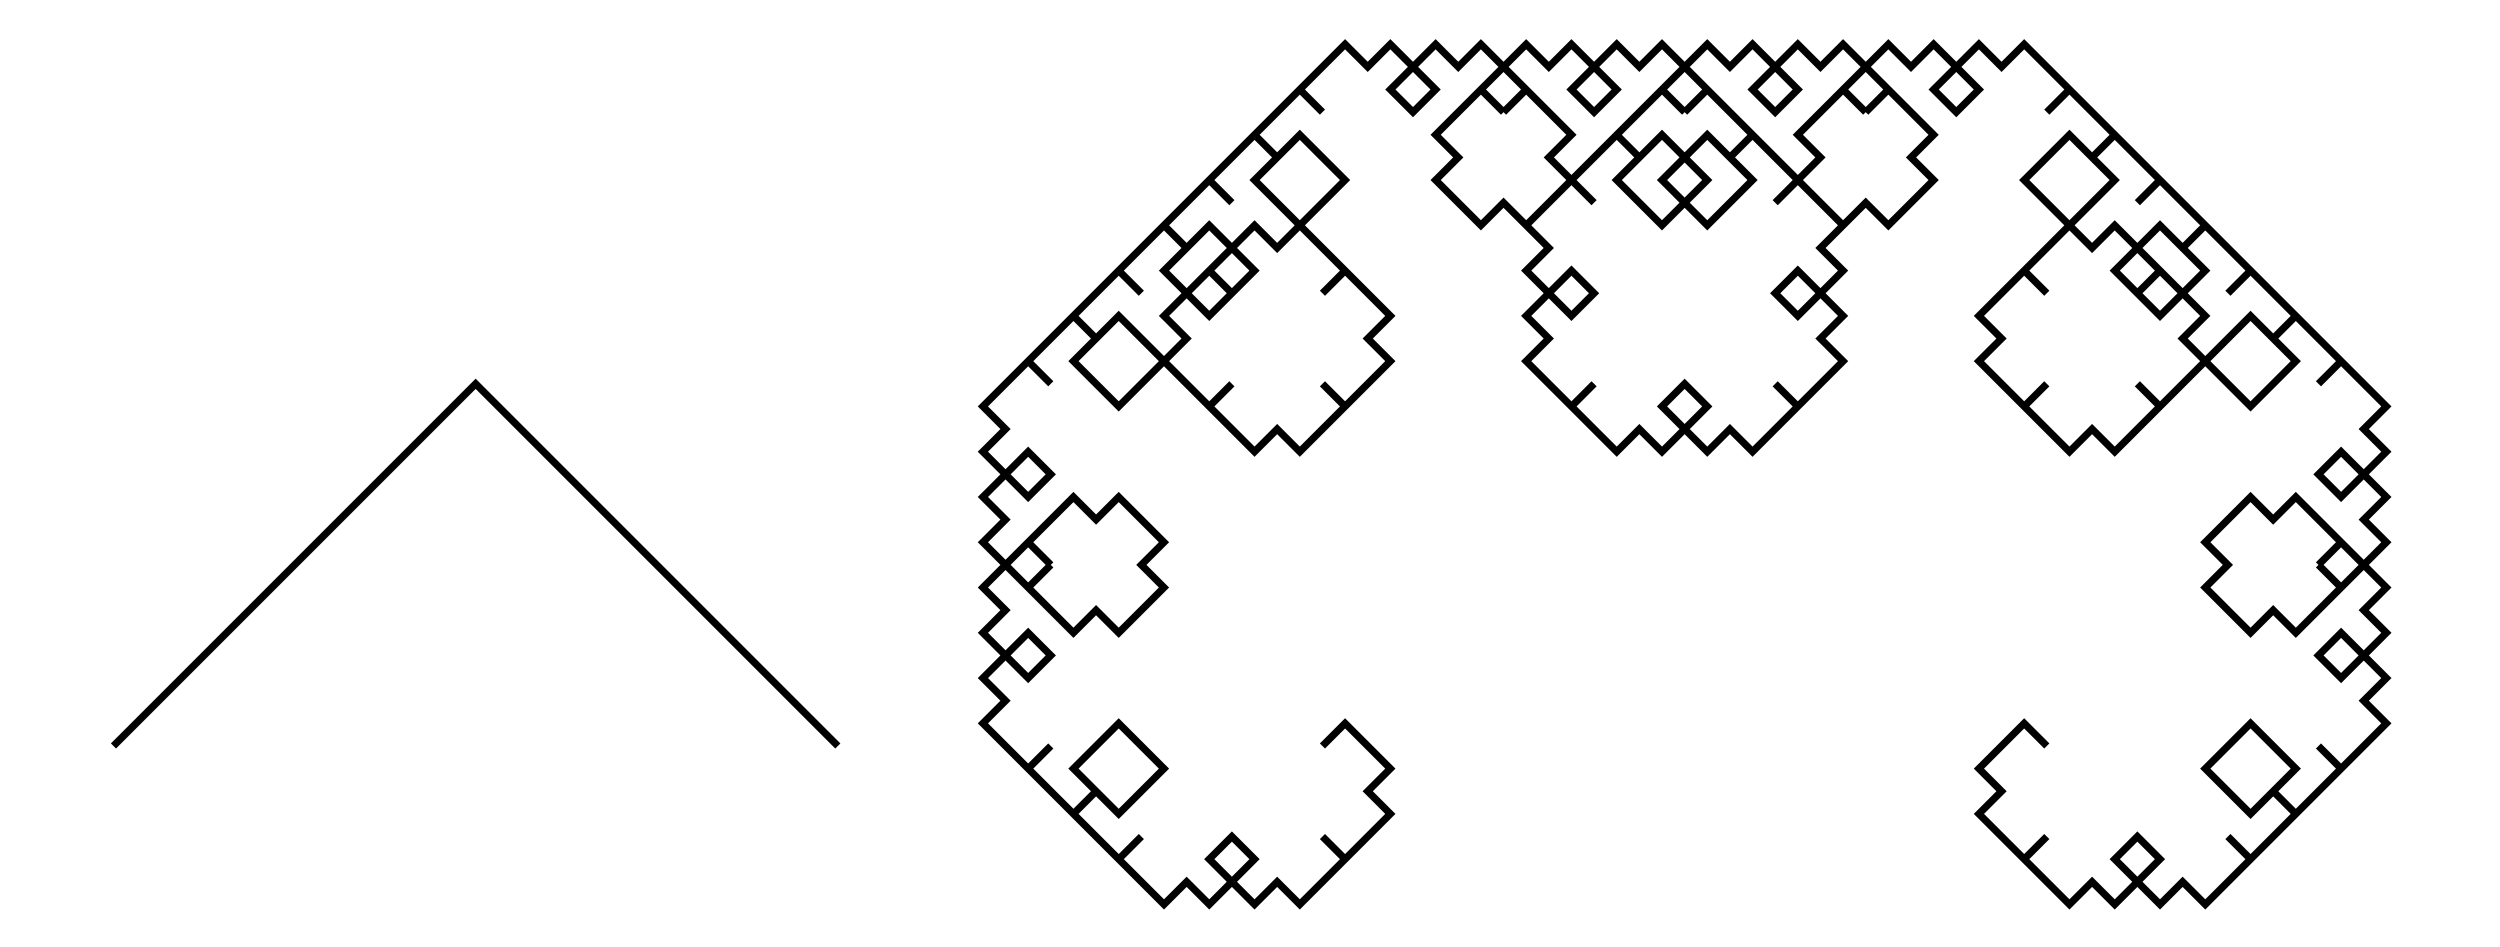
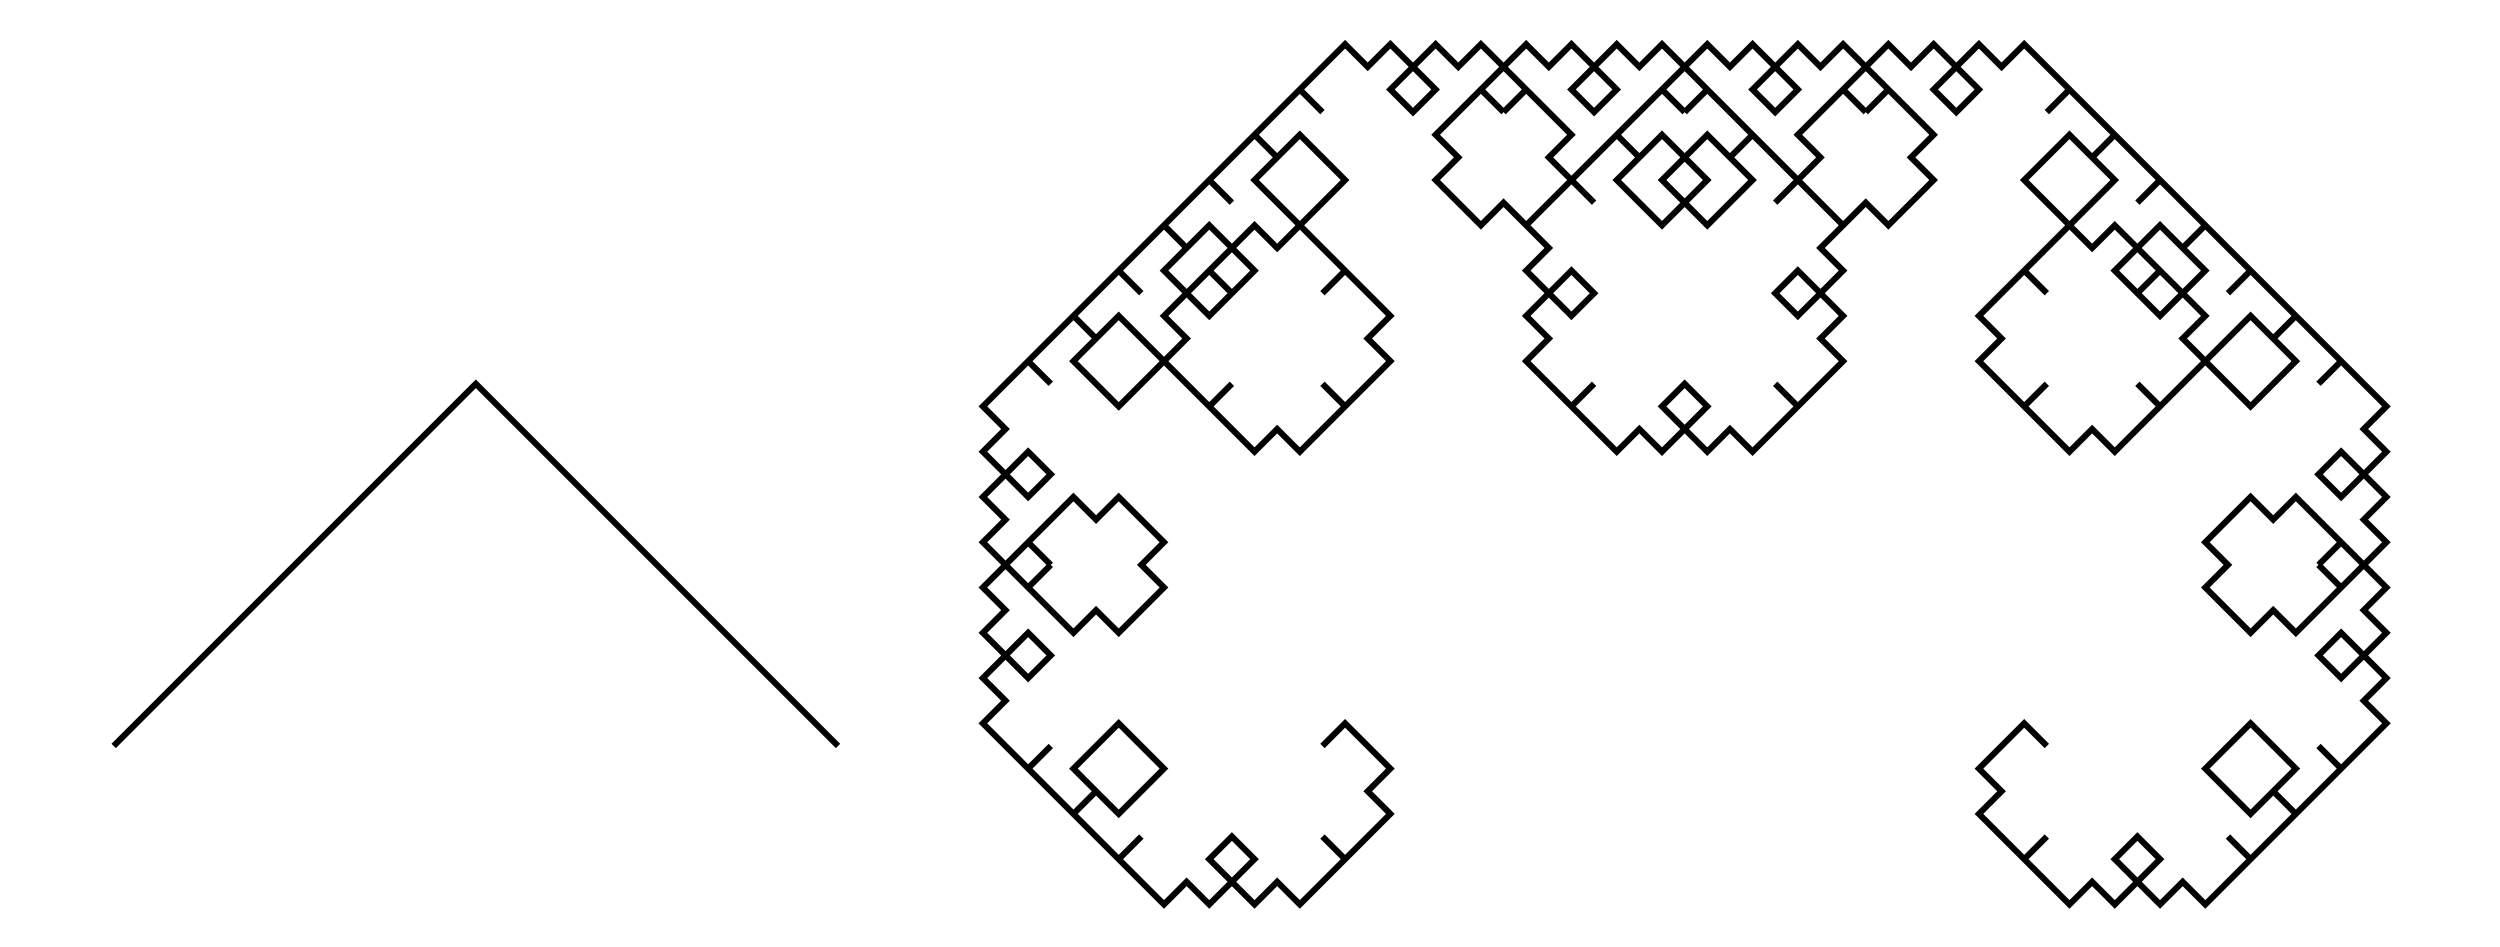
<svg xmlns="http://www.w3.org/2000/svg" version="1.1" width="400.0" height="151.394" font-size="1" viewBox="0 0 400 151">
  <g>
-     <g stroke="rgb(0,0,0)" stroke-opacity="1.0" fill-opacity="0.0" stroke-width="1.0e-2" stroke-linecap="butt" stroke-linejoin="miter" font-size="1.0em" stroke-miterlimit="10.0">
-       <g transform="matrix(115.9,0.0,0.0,115.9,200.0,75.69721)">
-         <g fill-opacity="0.0">
-           <g fill-opacity="0.0">
-             <path d="M 9.999999999999942e-2,0.375 l 3.1249999999999976e-2,-3.124999999999998e-2 l 3.124999999999998e-2,3.1249999999999976e-2 l 3.124999999999998e-2,3.1249999999999976e-2 l -3.1249999999999976e-2,3.124999999999998e-2 l 3.124999999999998e-2,3.1249999999999976e-2 l -3.1249999999999976e-2,3.124999999999998e-2 l -3.1249999999999976e-2,3.1249999999999986e-2 l -3.1249999999999986e-2,-3.1249999999999976e-2 l 3.124999999999998e-2,3.1249999999999976e-2 l -3.1249999999999976e-2,3.124999999999998e-2 l -3.1249999999999976e-2,3.1249999999999986e-2 l -3.1249999999999986e-2,-3.1249999999999976e-2 l -3.124999999999998e-2,3.1249999999999976e-2 l -3.1249999999999976e-2,-3.124999999999998e-2 l -3.1249999999999976e-2,-3.124999999999998e-2 l 3.124999999999998e-2,-3.1249999999999976e-2 l 3.124999999999998e-2,3.1249999999999976e-2 l -3.1249999999999976e-2,3.124999999999998e-2 l -3.1249999999999976e-2,3.1249999999999986e-2 l -3.1249999999999986e-2,-3.1249999999999976e-2 l -3.124999999999998e-2,3.1249999999999976e-2 l -3.1249999999999976e-2,-3.124999999999998e-2 l -3.1249999999999976e-2,-3.124999999999998e-2 l 3.124999999999998e-2,-3.1249999999999976e-2 l -3.124999999999998e-2,3.1249999999999976e-2 l -3.1249999999999976e-2,-3.124999999999998e-2 l -3.1249999999999976e-2,-3.124999999999998e-2 l 3.124999999999998e-2,-3.1249999999999976e-2 l -3.1249999999999976e-2,-3.124999999999998e-2 l 3.124999999999998e-2,-3.1249999999999976e-2 l 3.1249999999999976e-2,-3.124999999999998e-2 l 3.124999999999998e-2,3.1249999999999976e-2 l 3.124999999999998e-2,3.1249999999999976e-2 l -3.1249999999999976e-2,3.124999999999998e-2 l -3.1249999999999976e-2,3.1249999999999986e-2 l -3.1249999999999986e-2,-3.1249999999999976e-2 l -3.124999999999998e-2,3.1249999999999976e-2 l -3.1249999999999976e-2,-3.124999999999998e-2 l -3.1249999999999976e-2,-3.124999999999998e-2 l 3.124999999999998e-2,-3.1249999999999976e-2 l -3.124999999999998e-2,3.1249999999999976e-2 l -3.1249999999999976e-2,-3.124999999999998e-2 l -3.1249999999999976e-2,-3.124999999999998e-2 l 3.124999999999998e-2,-3.1249999999999976e-2 l -3.1249999999999976e-2,-3.124999999999998e-2 l 3.124999999999998e-2,-3.1249999999999976e-2 l 3.1249999999999976e-2,-3.124999999999998e-2 l 3.124999999999998e-2,3.1249999999999976e-2 l -3.124999999999998e-2,3.1249999999999976e-2 l -3.1249999999999976e-2,-3.124999999999998e-2 l -3.1249999999999976e-2,-3.124999999999998e-2 l 3.124999999999998e-2,-3.1249999999999976e-2 l -3.1249999999999976e-2,-3.124999999999998e-2 l 3.124999999999998e-2,-3.1249999999999976e-2 l 3.1249999999999976e-2,-3.124999999999998e-2 l 3.124999999999998e-2,3.1249999999999976e-2 l -3.1249999999999986e-2,-3.124999999999997e-2 l 3.124999999999997e-2,-3.1249999999999986e-2 l 3.124999999999997e-2,-3.1249999999999986e-2 l 3.1249999999999986e-2,3.124999999999997e-2 l 3.1249999999999976e-2,-3.124999999999998e-2 l 3.124999999999998e-2,3.1249999999999976e-2 l 3.124999999999998e-2,3.1249999999999976e-2 l -3.1249999999999976e-2,3.124999999999998e-2 l 3.124999999999998e-2,3.1249999999999976e-2 l -3.1249999999999976e-2,3.124999999999998e-2 l -3.1249999999999976e-2,3.1249999999999986e-2 l -3.1249999999999986e-2,-3.1249999999999976e-2 l -3.124999999999998e-2,3.1249999999999976e-2 l -3.1249999999999976e-2,-3.124999999999998e-2 l -3.1249999999999976e-2,-3.124999999999998e-2 l 3.124999999999998e-2,-3.1249999999999976e-2 l -3.124999999999998e-2,3.1249999999999976e-2 l -3.1249999999999976e-2,-3.124999999999998e-2 l -3.1249999999999976e-2,-3.124999999999998e-2 l 3.124999999999998e-2,-3.1249999999999976e-2 l -3.1249999999999976e-2,-3.124999999999998e-2 l 3.124999999999998e-2,-3.1249999999999976e-2 l 3.1249999999999976e-2,-3.124999999999998e-2 l 3.124999999999998e-2,3.1249999999999976e-2 l -3.124999999999998e-2,3.1249999999999976e-2 l -3.1249999999999976e-2,-3.124999999999998e-2 l -3.1249999999999976e-2,-3.124999999999998e-2 l 3.124999999999998e-2,-3.1249999999999976e-2 l -3.1249999999999986e-2,-3.124999999999997e-2 l 3.124999999999997e-2,-3.1249999999999986e-2 l 3.124999999999997e-2,-3.1249999999999986e-2 l 3.1249999999999986e-2,3.124999999999997e-2 l -3.1249999999999986e-2,-3.124999999999997e-2 l 3.124999999999997e-2,-3.1249999999999986e-2 l 3.124999999999997e-2,-3.1249999999999986e-2 l 3.1249999999999986e-2,3.124999999999997e-2 l 3.1249999999999962e-2,-3.1249999999999993e-2 l 3.1249999999999993e-2,3.1249999999999962e-2 l 3.125000000000001e-2,3.1249999999999944e-2 l -3.1249999999999944e-2,3.125000000000001e-2 l -3.124999999999998e-2,3.1249999999999976e-2 l -3.1249999999999976e-2,-3.124999999999998e-2 l -3.1249999999999976e-2,-3.124999999999998e-2 l 3.124999999999998e-2,-3.1249999999999976e-2 l -3.1249999999999986e-2,-3.124999999999997e-2 l 3.124999999999997e-2,-3.1249999999999986e-2 l 3.124999999999997e-2,-3.1249999999999986e-2 l 3.1249999999999986e-2,3.124999999999997e-2 l -3.1249999999999986e-2,-3.124999999999997e-2 l 3.124999999999997e-2,-3.1249999999999986e-2 l 3.124999999999997e-2,-3.1249999999999986e-2 l 3.1249999999999986e-2,3.124999999999997e-2 l 3.1249999999999962e-2,-3.1249999999999993e-2 l 3.1249999999999993e-2,3.1249999999999962e-2 l 3.125000000000001e-2,3.1249999999999944e-2 l -3.1249999999999944e-2,3.125000000000001e-2 l -3.1249999999999986e-2,-3.124999999999997e-2 l 3.124999999999997e-2,-3.1249999999999986e-2 l 3.1249999999999962e-2,-3.1249999999999993e-2 l 3.1249999999999993e-2,3.1249999999999962e-2 l 3.1249999999999962e-2,-3.1249999999999993e-2 l 3.1249999999999993e-2,3.1249999999999962e-2 l 3.125000000000001e-2,3.1249999999999944e-2 l -3.1249999999999944e-2,3.125000000000001e-2 l 3.124999999999994e-2,-3.1250000000000014e-2 l 3.1250000000000014e-2,3.124999999999994e-2 l 3.125000000000001e-2,3.1249999999999944e-2 l -3.1249999999999944e-2,3.125000000000001e-2 l 3.125000000000001e-2,3.1249999999999944e-2 l -3.1249999999999944e-2,3.125000000000001e-2 l -3.124999999999993e-2,3.125000000000002e-2 l -3.125000000000002e-2,-3.124999999999993e-2 l 3.124999999999998e-2,3.1249999999999976e-2 l -3.1249999999999976e-2,3.124999999999998e-2 l -3.1249999999999976e-2,3.1249999999999986e-2 l -3.1249999999999986e-2,-3.1249999999999976e-2 l -3.124999999999998e-2,3.1249999999999976e-2 l -3.1249999999999976e-2,-3.124999999999998e-2 l -3.1249999999999976e-2,-3.124999999999998e-2 l 3.124999999999998e-2,-3.1249999999999976e-2 l -3.124999999999998e-2,3.1249999999999976e-2 l -3.1249999999999976e-2,-3.124999999999998e-2 l -3.1249999999999976e-2,-3.124999999999998e-2 l 3.124999999999998e-2,-3.1249999999999976e-2 l -3.1249999999999976e-2,-3.124999999999998e-2 l 3.124999999999998e-2,-3.1249999999999976e-2 l 3.1249999999999976e-2,-3.124999999999998e-2 l 3.124999999999998e-2,3.1249999999999976e-2 l -3.124999999999998e-2,3.1249999999999976e-2 l -3.1249999999999976e-2,-3.124999999999998e-2 l -3.1249999999999976e-2,-3.124999999999998e-2 l 3.124999999999998e-2,-3.1249999999999976e-2 l -3.1249999999999986e-2,-3.124999999999997e-2 l 3.124999999999997e-2,-3.1249999999999986e-2 l 3.124999999999997e-2,-3.1249999999999986e-2 l 3.1249999999999986e-2,3.124999999999997e-2 l -3.1249999999999986e-2,-3.124999999999997e-2 l 3.124999999999997e-2,-3.1249999999999986e-2 l 3.124999999999997e-2,-3.1249999999999986e-2 l 3.1249999999999986e-2,3.124999999999997e-2 l 3.1249999999999962e-2,-3.1249999999999993e-2 l 3.1249999999999993e-2,3.1249999999999962e-2 l 3.125000000000001e-2,3.1249999999999944e-2 l -3.1249999999999944e-2,3.125000000000001e-2 l -3.124999999999998e-2,3.1249999999999976e-2 l -3.1249999999999976e-2,-3.124999999999998e-2 l -3.1249999999999976e-2,-3.124999999999998e-2 l 3.124999999999998e-2,-3.1249999999999976e-2 l -3.1249999999999986e-2,-3.124999999999997e-2 l 3.124999999999997e-2,-3.1249999999999986e-2 l 3.124999999999997e-2,-3.1249999999999986e-2 l 3.1249999999999986e-2,3.124999999999997e-2 l -3.1249999999999986e-2,-3.124999999999997e-2 l 3.124999999999997e-2,-3.1249999999999986e-2 l 3.124999999999997e-2,-3.1249999999999986e-2 l 3.1249999999999986e-2,3.124999999999997e-2 l 3.1249999999999962e-2,-3.1249999999999993e-2 l 3.1249999999999993e-2,3.1249999999999962e-2 l 3.125000000000001e-2,3.1249999999999944e-2 l -3.1249999999999944e-2,3.125000000000001e-2 l -3.1249999999999986e-2,-3.124999999999997e-2 l 3.124999999999997e-2,-3.1249999999999986e-2 l 3.1249999999999962e-2,-3.1249999999999993e-2 l 3.1249999999999993e-2,3.1249999999999962e-2 l 3.1249999999999962e-2,-3.1249999999999993e-2 l 3.1249999999999993e-2,3.1249999999999962e-2 l 3.125000000000001e-2,3.1249999999999944e-2 l -3.1249999999999944e-2,3.125000000000001e-2 l 3.124999999999994e-2,-3.1250000000000014e-2 l 3.1250000000000014e-2,3.124999999999994e-2 l 3.125000000000001e-2,3.1249999999999944e-2 l -3.1249999999999944e-2,3.125000000000001e-2 l 3.125000000000001e-2,3.1249999999999944e-2 l -3.1249999999999944e-2,3.125000000000001e-2 l -3.124999999999993e-2,3.125000000000002e-2 l -3.125000000000002e-2,-3.124999999999993e-2 l -3.1249999999999934e-2,3.125000000000003e-2 l -3.125000000000003e-2,-3.1249999999999934e-2 l -3.1250000000000014e-2,-3.124999999999995e-2 l 3.124999999999995e-2,-3.1250000000000014e-2 l -3.125000000000001e-2,-3.1249999999999965e-2 l 3.1249999999999965e-2,-3.125000000000001e-2 l 3.1249999999999962e-2,-3.125000000000001e-2 l 3.125000000000001e-2,3.1249999999999962e-2 l -3.125e-2,-3.1249999999999962e-2 l 3.1249999999999962e-2,-3.125e-2 l 3.1249999999999955e-2,-3.125e-2 l 3.125e-2,3.1249999999999955e-2 l 3.1249999999999955e-2,-3.125e-2 l 3.125e-2,3.1249999999999955e-2 l 3.125000000000001e-2,3.1249999999999944e-2 l -3.1249999999999944e-2,3.125000000000001e-2 l -3.1249999999999986e-2,-3.124999999999997e-2 l 3.124999999999997e-2,-3.1249999999999986e-2 l 3.1249999999999962e-2,-3.1249999999999993e-2 l 3.1249999999999993e-2,3.1249999999999962e-2 l 3.1249999999999962e-2,-3.1249999999999993e-2 l 3.1249999999999993e-2,3.1249999999999962e-2 l 3.125000000000001e-2,3.1249999999999944e-2 l -3.1249999999999944e-2,3.125000000000001e-2 l 3.124999999999994e-2,-3.1250000000000014e-2 l 3.1250000000000014e-2,3.124999999999994e-2 l 3.125000000000001e-2,3.1249999999999944e-2 l -3.1249999999999944e-2,3.125000000000001e-2 l 3.125000000000001e-2,3.1249999999999944e-2 l -3.1249999999999944e-2,3.125000000000001e-2 l -3.124999999999993e-2,3.125000000000002e-2 l -3.125000000000002e-2,-3.124999999999993e-2 l -3.125000000000001e-2,-3.1249999999999944e-2 l 3.1249999999999944e-2,-3.125000000000001e-2 l 3.124999999999994e-2,-3.125000000000002e-2 l 3.125000000000002e-2,3.124999999999994e-2 l 3.124999999999994e-2,-3.1250000000000014e-2 l 3.1250000000000014e-2,3.124999999999994e-2 l 3.125000000000001e-2,3.1249999999999944e-2 l -3.1249999999999944e-2,3.125000000000001e-2 l 3.124999999999994e-2,-3.1250000000000014e-2 l 3.1250000000000014e-2,3.124999999999994e-2 l 3.125000000000001e-2,3.1249999999999944e-2 l -3.1249999999999944e-2,3.125000000000001e-2 l 3.125000000000001e-2,3.1249999999999944e-2 l -3.1249999999999944e-2,3.125000000000001e-2 l -3.124999999999993e-2,3.125000000000002e-2 l -3.125000000000002e-2,-3.124999999999993e-2 l 3.124999999999994e-2,-3.1250000000000014e-2 l 3.1250000000000014e-2,3.124999999999994e-2 l 3.125000000000001e-2,3.1249999999999944e-2 l -3.1249999999999944e-2,3.125000000000001e-2 l 3.125000000000001e-2,3.1249999999999944e-2 l -3.1249999999999944e-2,3.125000000000001e-2 l -3.124999999999993e-2,3.125000000000002e-2 l -3.125000000000002e-2,-3.124999999999993e-2 l 3.1250000000000035e-2,3.124999999999992e-2 l -3.124999999999992e-2,3.1250000000000035e-2 l -3.124999999999993e-2,3.125000000000002e-2 l -3.125000000000002e-2,-3.124999999999993e-2 l -3.124999999999993e-2,3.125000000000002e-2 l -3.125000000000002e-2,-3.124999999999993e-2 l -3.125000000000001e-2,-3.1249999999999944e-2 l 3.1249999999999944e-2,-3.125000000000001e-2 l 3.124999999999998e-2,3.1249999999999976e-2 l -3.1249999999999976e-2,3.124999999999998e-2 l -3.1249999999999976e-2,3.1249999999999986e-2 l -3.1249999999999986e-2,-3.1249999999999976e-2 l -3.124999999999998e-2,3.1249999999999976e-2 l -3.1249999999999976e-2,-3.124999999999998e-2 l -3.1249999999999976e-2,-3.124999999999998e-2 l 3.124999999999998e-2,-3.1249999999999976e-2 l -3.124999999999998e-2,3.1249999999999976e-2 l -3.1249999999999976e-2,-3.124999999999998e-2 l -3.1249999999999976e-2,-3.124999999999998e-2 l 3.124999999999998e-2,-3.1249999999999976e-2 l -3.1249999999999976e-2,-3.124999999999998e-2 l 3.124999999999998e-2,-3.1249999999999976e-2 l 3.1249999999999976e-2,-3.124999999999998e-2 l 3.124999999999998e-2,3.1249999999999976e-2 l -3.124999999999998e-2,3.1249999999999976e-2 l -3.1249999999999976e-2,-3.124999999999998e-2 l -3.1249999999999976e-2,-3.124999999999998e-2 l 3.124999999999998e-2,-3.1249999999999976e-2 l -3.1249999999999986e-2,-3.124999999999997e-2 l 3.124999999999997e-2,-3.1249999999999986e-2 l 3.124999999999997e-2,-3.1249999999999986e-2 l 3.1249999999999986e-2,3.124999999999997e-2 l -3.1249999999999986e-2,-3.124999999999997e-2 l 3.124999999999997e-2,-3.1249999999999986e-2 l 3.124999999999997e-2,-3.1249999999999986e-2 l 3.1249999999999986e-2,3.124999999999997e-2 l 3.1249999999999962e-2,-3.1249999999999993e-2 l 3.1249999999999993e-2,3.1249999999999962e-2 l 3.125000000000001e-2,3.1249999999999944e-2 l -3.1249999999999944e-2,3.125000000000001e-2 l -3.124999999999998e-2,3.1249999999999976e-2 l -3.1249999999999976e-2,-3.124999999999998e-2 l -3.1249999999999976e-2,-3.124999999999998e-2 l 3.124999999999998e-2,-3.1249999999999976e-2 l -3.1249999999999986e-2,-3.124999999999997e-2 l 3.124999999999997e-2,-3.1249999999999986e-2 l 3.124999999999997e-2,-3.1249999999999986e-2 l 3.1249999999999986e-2,3.124999999999997e-2 l -3.1249999999999986e-2,-3.124999999999997e-2 l 3.124999999999997e-2,-3.1249999999999986e-2 l 3.124999999999997e-2,-3.1249999999999986e-2 l 3.1249999999999986e-2,3.124999999999997e-2 l 3.1249999999999962e-2,-3.1249999999999993e-2 l 3.1249999999999993e-2,3.1249999999999962e-2 l 3.125000000000001e-2,3.1249999999999944e-2 l -3.1249999999999944e-2,3.125000000000001e-2 l -3.1249999999999986e-2,-3.124999999999997e-2 l 3.124999999999997e-2,-3.1249999999999986e-2 l 3.1249999999999962e-2,-3.1249999999999993e-2 l 3.1249999999999993e-2,3.1249999999999962e-2 l 3.1249999999999962e-2,-3.1249999999999993e-2 l 3.1249999999999993e-2,3.1249999999999962e-2 l 3.125000000000001e-2,3.1249999999999944e-2 l -3.1249999999999944e-2,3.125000000000001e-2 l 3.124999999999994e-2,-3.1250000000000014e-2 l 3.1250000000000014e-2,3.124999999999994e-2 l 3.125000000000001e-2,3.1249999999999944e-2 l -3.1249999999999944e-2,3.125000000000001e-2 l 3.125000000000001e-2,3.1249999999999944e-2 l -3.1249999999999944e-2,3.125000000000001e-2 l -3.124999999999993e-2,3.125000000000002e-2 l -3.125000000000002e-2,-3.124999999999993e-2 l -3.124999999999998e-2,3.1249999999999976e-2 l -3.1249999999999976e-2,-3.124999999999998e-2 l -3.1249999999999976e-2,-3.124999999999998e-2 l 3.124999999999998e-2,-3.1249999999999976e-2 l -3.1249999999999986e-2,-3.124999999999997e-2 l 3.124999999999997e-2,-3.1249999999999986e-2 l 3.124999999999997e-2,-3.1249999999999986e-2 l 3.1249999999999986e-2,3.124999999999997e-2 l -3.1249999999999986e-2,-3.124999999999997e-2 l 3.124999999999997e-2,-3.1249999999999986e-2 l 3.124999999999997e-2,-3.1249999999999986e-2 l 3.1249999999999986e-2,3.124999999999997e-2 l 3.1249999999999962e-2,-3.1249999999999993e-2 l 3.1249999999999993e-2,3.1249999999999962e-2 l 3.125000000000001e-2,3.1249999999999944e-2 l -3.1249999999999944e-2,3.125000000000001e-2 l -3.1249999999999986e-2,-3.124999999999997e-2 l 3.124999999999997e-2,-3.1249999999999986e-2 l 3.124999999999997e-2,-3.1249999999999986e-2 l 3.1249999999999986e-2,3.124999999999997e-2 l 3.1249999999999976e-2,-3.124999999999998e-2 l 3.124999999999998e-2,3.1249999999999976e-2 l 3.124999999999998e-2,3.1249999999999976e-2 l -3.1249999999999976e-2,3.124999999999998e-2 l 3.1249999999999976e-2,-3.124999999999998e-2 l 3.124999999999998e-2,3.1249999999999976e-2 l 3.124999999999998e-2,3.1249999999999976e-2 l -3.1249999999999976e-2,3.124999999999998e-2 l 3.124999999999998e-2,3.1249999999999976e-2 l -3.1249999999999976e-2,3.124999999999998e-2 l -3.1249999999999976e-2,3.1249999999999986e-2 l -3.1249999999999986e-2,-3.1249999999999976e-2 l -3.1249999999999986e-2,-3.124999999999997e-2 l 3.124999999999997e-2,-3.1249999999999986e-2 l 3.124999999999997e-2,-3.1249999999999986e-2 l 3.1249999999999986e-2,3.124999999999997e-2 l 3.1249999999999976e-2,-3.124999999999998e-2 l 3.124999999999998e-2,3.1249999999999976e-2 l 3.124999999999998e-2,3.1249999999999976e-2 l -3.1249999999999976e-2,3.124999999999998e-2 l 3.1249999999999976e-2,-3.124999999999998e-2 l 3.124999999999998e-2,3.1249999999999976e-2 l 3.124999999999998e-2,3.1249999999999976e-2 l -3.1249999999999976e-2,3.124999999999998e-2 l 3.124999999999998e-2,3.1249999999999976e-2 l -3.1249999999999976e-2,3.124999999999998e-2 l -3.1249999999999976e-2,3.1249999999999986e-2 l -3.1249999999999986e-2,-3.1249999999999976e-2 l 3.1249999999999976e-2,-3.124999999999998e-2 l 3.124999999999998e-2,3.1249999999999976e-2 l 3.124999999999998e-2,3.1249999999999976e-2 l -3.1249999999999976e-2,3.124999999999998e-2 l 3.124999999999998e-2,3.1249999999999976e-2 l -3.1249999999999976e-2,3.124999999999998e-2 l -3.1249999999999976e-2,3.1249999999999986e-2 l -3.1249999999999986e-2,-3.1249999999999976e-2 l 3.124999999999998e-2,3.1249999999999976e-2 l -3.1249999999999976e-2,3.124999999999998e-2 l -3.1249999999999976e-2,3.1249999999999986e-2 l -3.1249999999999986e-2,-3.1249999999999976e-2 l -3.124999999999998e-2,3.1249999999999976e-2 l -3.1249999999999976e-2,-3.124999999999998e-2 l -3.1249999999999976e-2,-3.124999999999998e-2 l 3.124999999999998e-2,-3.1249999999999976e-2 l -3.124999999999998e-2,3.1249999999999976e-2 l -3.1249999999999976e-2,-3.124999999999998e-2 l -3.1249999999999976e-2,-3.124999999999998e-2 l 3.124999999999998e-2,-3.1249999999999976e-2 l -3.1249999999999986e-2,-3.124999999999997e-2 l 3.124999999999997e-2,-3.1249999999999986e-2 l 3.124999999999997e-2,-3.1249999999999986e-2 l 3.1249999999999986e-2,3.124999999999997e-2 l -3.1249999999999986e-2,-3.124999999999997e-2 l 3.124999999999997e-2,-3.1249999999999986e-2 l 3.124999999999997e-2,-3.1249999999999986e-2 l 3.1249999999999986e-2,3.124999999999997e-2 l 3.1249999999999962e-2,-3.1249999999999993e-2 l 3.1249999999999993e-2,3.1249999999999962e-2 l 3.125000000000001e-2,3.1249999999999944e-2 l -3.1249999999999944e-2,3.125000000000001e-2 l -3.1249999999999986e-2,-3.124999999999997e-2 l 3.124999999999997e-2,-3.1249999999999986e-2 l 3.124999999999997e-2,-3.1249999999999986e-2 l 3.1249999999999986e-2,3.124999999999997e-2 l 3.1249999999999976e-2,-3.124999999999998e-2 l 3.124999999999998e-2,3.1249999999999976e-2 l 3.124999999999998e-2,3.1249999999999976e-2 l -3.1249999999999976e-2,3.124999999999998e-2 l 3.1249999999999976e-2,-3.124999999999998e-2 l 3.124999999999998e-2,3.1249999999999976e-2 l 3.124999999999998e-2,3.1249999999999976e-2 l -3.1249999999999976e-2,3.124999999999998e-2 l 3.124999999999998e-2,3.1249999999999976e-2 l -3.1249999999999976e-2,3.124999999999998e-2 l -3.1249999999999976e-2,3.1249999999999986e-2 l -3.1249999999999986e-2,-3.1249999999999976e-2 l -3.1249999999999986e-2,-3.124999999999997e-2 l 3.124999999999997e-2,-3.1249999999999986e-2 l 3.124999999999997e-2,-3.1249999999999986e-2 l 3.1249999999999986e-2,3.124999999999997e-2 l 3.1249999999999976e-2,-3.124999999999998e-2 l 3.124999999999998e-2,3.1249999999999976e-2 l 3.124999999999998e-2,3.1249999999999976e-2 l -3.1249999999999976e-2,3.124999999999998e-2 l 3.1249999999999976e-2,-3.124999999999998e-2 l 3.124999999999998e-2,3.1249999999999976e-2 l 3.124999999999998e-2,3.1249999999999976e-2 l -3.1249999999999976e-2,3.124999999999998e-2 l 3.124999999999998e-2,3.1249999999999976e-2 l -3.1249999999999976e-2,3.124999999999998e-2 l -3.1249999999999976e-2,3.1249999999999986e-2 l -3.1249999999999986e-2,-3.1249999999999976e-2 l 3.1249999999999976e-2,-3.124999999999998e-2 l 3.124999999999998e-2,3.1249999999999976e-2 l 3.124999999999998e-2,3.1249999999999976e-2 l -3.1249999999999976e-2,3.124999999999998e-2 l 3.124999999999998e-2,3.1249999999999976e-2 l -3.1249999999999976e-2,3.124999999999998e-2 l -3.1249999999999976e-2,3.1249999999999986e-2 l -3.1249999999999986e-2,-3.1249999999999976e-2 l 3.124999999999998e-2,3.1249999999999976e-2 l -3.1249999999999976e-2,3.124999999999998e-2 l -3.1249999999999976e-2,3.1249999999999986e-2 l -3.1249999999999986e-2,-3.1249999999999976e-2 l -3.124999999999998e-2,3.1249999999999976e-2 l -3.1249999999999976e-2,-3.124999999999998e-2 l -3.1249999999999976e-2,-3.124999999999998e-2 l 3.124999999999998e-2,-3.1249999999999976e-2 l -3.1249999999999986e-2,-3.124999999999997e-2 l 3.124999999999997e-2,-3.1249999999999986e-2 l 3.124999999999997e-2,-3.1249999999999986e-2 l 3.1249999999999986e-2,3.124999999999997e-2 l 3.1249999999999976e-2,-3.124999999999998e-2 l 3.124999999999998e-2,3.1249999999999976e-2 l 3.124999999999998e-2,3.1249999999999976e-2 l -3.1249999999999976e-2,3.124999999999998e-2 l 3.1249999999999976e-2,-3.124999999999998e-2 l 3.124999999999998e-2,3.1249999999999976e-2 l 3.124999999999998e-2,3.1249999999999976e-2 l -3.1249999999999976e-2,3.124999999999998e-2 l 3.124999999999998e-2,3.1249999999999976e-2 l -3.1249999999999976e-2,3.124999999999998e-2 l -3.1249999999999976e-2,3.1249999999999986e-2 l -3.1249999999999986e-2,-3.1249999999999976e-2 l 3.1249999999999976e-2,-3.124999999999998e-2 l 3.124999999999998e-2,3.1249999999999976e-2 l 3.124999999999998e-2,3.1249999999999976e-2 l -3.1249999999999976e-2,3.124999999999998e-2 l 3.124999999999998e-2,3.1249999999999976e-2 l -3.1249999999999976e-2,3.124999999999998e-2 l -3.1249999999999976e-2,3.1249999999999986e-2 l -3.1249999999999986e-2,-3.1249999999999976e-2 l 3.124999999999998e-2,3.1249999999999976e-2 l -3.1249999999999976e-2,3.124999999999998e-2 l -3.1249999999999976e-2,3.1249999999999986e-2 l -3.1249999999999986e-2,-3.1249999999999976e-2 l -3.124999999999998e-2,3.1249999999999976e-2 l -3.1249999999999976e-2,-3.124999999999998e-2 l -3.1249999999999976e-2,-3.124999999999998e-2 l 3.124999999999998e-2,-3.1249999999999976e-2 l 3.1249999999999976e-2,-3.124999999999998e-2 l 3.124999999999998e-2,3.1249999999999976e-2 l 3.124999999999998e-2,3.1249999999999976e-2 l -3.1249999999999976e-2,3.124999999999998e-2 l 3.124999999999998e-2,3.1249999999999976e-2 l -3.1249999999999976e-2,3.124999999999998e-2 l -3.1249999999999976e-2,3.1249999999999986e-2 l -3.1249999999999986e-2,-3.1249999999999976e-2 l 3.124999999999998e-2,3.1249999999999976e-2 l -3.1249999999999976e-2,3.124999999999998e-2 l -3.1249999999999976e-2,3.1249999999999986e-2 l -3.1249999999999986e-2,-3.1249999999999976e-2 l -3.124999999999998e-2,3.1249999999999976e-2 l -3.1249999999999976e-2,-3.124999999999998e-2 l -3.1249999999999976e-2,-3.124999999999998e-2 l 3.124999999999998e-2,-3.1249999999999976e-2 l 3.124999999999998e-2,3.1249999999999976e-2 l -3.1249999999999976e-2,3.124999999999998e-2 l -3.1249999999999976e-2,3.1249999999999986e-2 l -3.1249999999999986e-2,-3.1249999999999976e-2 l -3.124999999999998e-2,3.1249999999999976e-2 l -3.1249999999999976e-2,-3.124999999999998e-2 l -3.1249999999999976e-2,-3.124999999999998e-2 l 3.124999999999998e-2,-3.1249999999999976e-2 l -3.124999999999998e-2,3.1249999999999976e-2 l -3.1249999999999976e-2,-3.124999999999998e-2 l -3.1249999999999976e-2,-3.124999999999998e-2 l 3.124999999999998e-2,-3.1249999999999976e-2 l -3.1249999999999976e-2,-3.124999999999998e-2 l 3.124999999999998e-2,-3.1249999999999976e-2 l 3.1249999999999976e-2,-3.124999999999998e-2 l 3.124999999999998e-2,3.1249999999999976e-2 " />
+     <g fill="rgb(0,0,0)" fill-opacity="0.0">
+       <g stroke="rgb(0,0,0)" stroke-opacity="1.0" stroke-width="0.984" stroke-linecap="butt" stroke-linejoin="miter" font-size="115.9em" stroke-miterlimit="10.0">
+         <g>
+           <g>
+             <path d="M 211.59,119.16 l 3.622,-3.622 l 3.622,3.622 l 3.622,3.622 l -3.622,3.622 l 3.622,3.622 l -3.622,3.622 l -3.622,3.622 l -3.622,-3.622 l 3.622,3.622 l -3.622,3.622 l -3.622,3.622 l -3.622,-3.622 l -3.622,3.622 l -3.622,-3.622 l -3.622,-3.622 l 3.622,-3.622 l 3.622,3.622 l -3.622,3.622 l -3.622,3.622 l -3.622,-3.622 l -3.622,3.622 l -3.622,-3.622 l -3.622,-3.622 l 3.622,-3.622 l -3.622,3.622 l -3.622,-3.622 l -3.622,-3.622 l 3.622,-3.622 l -3.622,-3.622 l 3.622,-3.622 l 3.622,-3.622 l 3.622,3.622 l 3.622,3.622 l -3.622,3.622 l -3.622,3.622 l -3.622,-3.622 l -3.622,3.622 l -3.622,-3.622 l -3.622,-3.622 l 3.622,-3.622 l -3.622,3.622 l -3.622,-3.622 l -3.622,-3.622 l 3.622,-3.622 l -3.622,-3.622 l 3.622,-3.622 l 3.622,-3.622 l 3.622,3.622 l -3.622,3.622 l -3.622,-3.622 l -3.622,-3.622 l 3.622,-3.622 l -3.622,-3.622 l 3.622,-3.622 l 3.622,-3.622 l 3.622,3.622 l -3.622,-3.622 l 3.622,-3.622 l 3.622,-3.622 l 3.622,3.622 l 3.622,-3.622 l 3.622,3.622 l 3.622,3.622 l -3.622,3.622 l 3.622,3.622 l -3.622,3.622 l -3.622,3.622 l -3.622,-3.622 l -3.622,3.622 l -3.622,-3.622 l -3.622,-3.622 l 3.622,-3.622 l -3.622,3.622 l -3.622,-3.622 l -3.622,-3.622 l 3.622,-3.622 l -3.622,-3.622 l 3.622,-3.622 l 3.622,-3.622 l 3.622,3.622 l -3.622,3.622 l -3.622,-3.622 l -3.622,-3.622 l 3.622,-3.622 l -3.622,-3.622 l 3.622,-3.622 l 3.622,-3.622 l 3.622,3.622 l -3.622,-3.622 l 3.622,-3.622 l 3.622,-3.622 l 3.622,3.622 l 3.622,-3.622 l 3.622,3.622 l 3.622,3.622 l -3.622,3.622 l -3.622,3.622 l -3.622,-3.622 l -3.622,-3.622 l 3.622,-3.622 l -3.622,-3.622 l 3.622,-3.622 l 3.622,-3.622 l 3.622,3.622 l -3.622,-3.622 l 3.622,-3.622 l 3.622,-3.622 l 3.622,3.622 l 3.622,-3.622 l 3.622,3.622 l 3.622,3.622 l -3.622,3.622 l -3.622,-3.622 l 3.622,-3.622 l 3.622,-3.622 l 3.622,3.622 l 3.622,-3.622 l 3.622,3.622 l 3.622,3.622 l -3.622,3.622 l 3.622,-3.622 l 3.622,3.622 l 3.622,3.622 l -3.622,3.622 l 3.622,3.622 l -3.622,3.622 l -3.622,3.622 l -3.622,-3.622 l 3.622,3.622 l -3.622,3.622 l -3.622,3.622 l -3.622,-3.622 l -3.622,3.622 l -3.622,-3.622 l -3.622,-3.622 l 3.622,-3.622 l -3.622,3.622 l -3.622,-3.622 l -3.622,-3.622 l 3.622,-3.622 l -3.622,-3.622 l 3.622,-3.622 l 3.622,-3.622 l 3.622,3.622 l -3.622,3.622 l -3.622,-3.622 l -3.622,-3.622 l 3.622,-3.622 l -3.622,-3.622 l 3.622,-3.622 l 3.622,-3.622 l 3.622,3.622 l -3.622,-3.622 l 3.622,-3.622 l 3.622,-3.622 l 3.622,3.622 l 3.622,-3.622 l 3.622,3.622 l 3.622,3.622 l -3.622,3.622 l -3.622,3.622 l -3.622,-3.622 l -3.622,-3.622 l 3.622,-3.622 l -3.622,-3.622 l 3.622,-3.622 l 3.622,-3.622 l 3.622,3.622 l -3.622,-3.622 l 3.622,-3.622 l 3.622,-3.622 l 3.622,3.622 l 3.622,-3.622 l 3.622,3.622 l 3.622,3.622 l -3.622,3.622 l -3.622,-3.622 l 3.622,-3.622 l 3.622,-3.622 l 3.622,3.622 l 3.622,-3.622 l 3.622,3.622 l 3.622,3.622 l -3.622,3.622 l 3.622,-3.622 l 3.622,3.622 l 3.622,3.622 l -3.622,3.622 l 3.622,3.622 l -3.622,3.622 l -3.622,3.622 l -3.622,-3.622 l -3.622,3.622 l -3.622,-3.622 l -3.622,-3.622 l 3.622,-3.622 l -3.622,-3.622 l 3.622,-3.622 l 3.622,-3.622 l 3.622,3.622 l -3.622,-3.622 l 3.622,-3.622 l 3.622,-3.622 l 3.622,3.622 l 3.622,-3.622 l 3.622,3.622 l 3.622,3.622 l -3.622,3.622 l -3.622,-3.622 l 3.622,-3.622 l 3.622,-3.622 l 3.622,3.622 l 3.622,-3.622 l 3.622,3.622 l 3.622,3.622 l -3.622,3.622 l 3.622,-3.622 l 3.622,3.622 l 3.622,3.622 l -3.622,3.622 l 3.622,3.622 l -3.622,3.622 l -3.622,3.622 l -3.622,-3.622 l -3.622,-3.622 l 3.622,-3.622 l 3.622,-3.622 l 3.622,3.622 l 3.622,-3.622 l 3.622,3.622 l 3.622,3.622 l -3.622,3.622 l 3.622,-3.622 l 3.622,3.622 l 3.622,3.622 l -3.622,3.622 l 3.622,3.622 l -3.622,3.622 l -3.622,3.622 l -3.622,-3.622 l 3.622,-3.622 l 3.622,3.622 l 3.622,3.622 l -3.622,3.622 l 3.622,3.622 l -3.622,3.622 l -3.622,3.622 l -3.622,-3.622 l 3.622,3.622 l -3.622,3.622 l -3.622,3.622 l -3.622,-3.622 l -3.622,3.622 l -3.622,-3.622 l -3.622,-3.622 l 3.622,-3.622 l 3.622,3.622 l -3.622,3.622 l -3.622,3.622 l -3.622,-3.622 l -3.622,3.622 l -3.622,-3.622 l -3.622,-3.622 l 3.622,-3.622 l -3.622,3.622 l -3.622,-3.622 l -3.622,-3.622 l 3.622,-3.622 l -3.622,-3.622 l 3.622,-3.622 l 3.622,-3.622 l 3.622,3.622 l -3.622,3.622 l -3.622,-3.622 l -3.622,-3.622 l 3.622,-3.622 l -3.622,-3.622 l 3.622,-3.622 l 3.622,-3.622 l 3.622,3.622 l -3.622,-3.622 l 3.622,-3.622 l 3.622,-3.622 l 3.622,3.622 l 3.622,-3.622 l 3.622,3.622 l 3.622,3.622 l -3.622,3.622 l -3.622,3.622 l -3.622,-3.622 l -3.622,-3.622 l 3.622,-3.622 l -3.622,-3.622 l 3.622,-3.622 l 3.622,-3.622 l 3.622,3.622 l -3.622,-3.622 l 3.622,-3.622 l 3.622,-3.622 l 3.622,3.622 l 3.622,-3.622 l 3.622,3.622 l 3.622,3.622 l -3.622,3.622 l -3.622,-3.622 l 3.622,-3.622 l 3.622,-3.622 l 3.622,3.622 l 3.622,-3.622 l 3.622,3.622 l 3.622,3.622 l -3.622,3.622 l 3.622,-3.622 l 3.622,3.622 l 3.622,3.622 l -3.622,3.622 l 3.622,3.622 l -3.622,3.622 l -3.622,3.622 l -3.622,-3.622 l -3.622,3.622 l -3.622,-3.622 l -3.622,-3.622 l 3.622,-3.622 l -3.622,-3.622 l 3.622,-3.622 l 3.622,-3.622 l 3.622,3.622 l -3.622,-3.622 l 3.622,-3.622 l 3.622,-3.622 l 3.622,3.622 l 3.622,-3.622 l 3.622,3.622 l 3.622,3.622 l -3.622,3.622 l -3.622,-3.622 l 3.622,-3.622 l 3.622,-3.622 l 3.622,3.622 l 3.622,-3.622 l 3.622,3.622 l 3.622,3.622 l -3.622,3.622 l 3.622,-3.622 l 3.622,3.622 l 3.622,3.622 l -3.622,3.622 l 3.622,3.622 l -3.622,3.622 l -3.622,3.622 l -3.622,-3.622 l -3.622,-3.622 l 3.622,-3.622 l 3.622,-3.622 l 3.622,3.622 l 3.622,-3.622 l 3.622,3.622 l 3.622,3.622 l -3.622,3.622 l 3.622,-3.622 l 3.622,3.622 l 3.622,3.622 l -3.622,3.622 l 3.622,3.622 l -3.622,3.622 l -3.622,3.622 l -3.622,-3.622 l 3.622,-3.622 l 3.622,3.622 l 3.622,3.622 l -3.622,3.622 l 3.622,3.622 l -3.622,3.622 l -3.622,3.622 l -3.622,-3.622 l 3.622,3.622 l -3.622,3.622 l -3.622,3.622 l -3.622,-3.622 l -3.622,3.622 l -3.622,-3.622 l -3.622,-3.622 l 3.622,-3.622 l -3.622,3.622 l -3.622,-3.622 l -3.622,-3.622 l 3.622,-3.622 l -3.622,-3.622 l 3.622,-3.622 l 3.622,-3.622 l 3.622,3.622 l -3.622,-3.622 l 3.622,-3.622 l 3.622,-3.622 l 3.622,3.622 l 3.622,-3.622 l 3.622,3.622 l 3.622,3.622 l -3.622,3.622 l -3.622,-3.622 l 3.622,-3.622 l 3.622,-3.622 l 3.622,3.622 l 3.622,-3.622 l 3.622,3.622 l 3.622,3.622 l -3.622,3.622 l 3.622,-3.622 l 3.622,3.622 l 3.622,3.622 l -3.622,3.622 l 3.622,3.622 l -3.622,3.622 l -3.622,3.622 l -3.622,-3.622 l -3.622,-3.622 l 3.622,-3.622 l 3.622,-3.622 l 3.622,3.622 l 3.622,-3.622 l 3.622,3.622 l 3.622,3.622 l -3.622,3.622 l 3.622,-3.622 l 3.622,3.622 l 3.622,3.622 l -3.622,3.622 l 3.622,3.622 l -3.622,3.622 l -3.622,3.622 l -3.622,-3.622 l 3.622,-3.622 l 3.622,3.622 l 3.622,3.622 l -3.622,3.622 l 3.622,3.622 l -3.622,3.622 l -3.622,3.622 l -3.622,-3.622 l 3.622,3.622 l -3.622,3.622 l -3.622,3.622 l -3.622,-3.622 l -3.622,3.622 l -3.622,-3.622 l -3.622,-3.622 l 3.622,-3.622 l -3.622,-3.622 l 3.622,-3.622 l 3.622,-3.622 l 3.622,3.622 l 3.622,-3.622 l 3.622,3.622 l 3.622,3.622 l -3.622,3.622 l 3.622,-3.622 l 3.622,3.622 l 3.622,3.622 l -3.622,3.622 l 3.622,3.622 l -3.622,3.622 l -3.622,3.622 l -3.622,-3.622 l 3.622,-3.622 l 3.622,3.622 l 3.622,3.622 l -3.622,3.622 l 3.622,3.622 l -3.622,3.622 l -3.622,3.622 l -3.622,-3.622 l 3.622,3.622 l -3.622,3.622 l -3.622,3.622 l -3.622,-3.622 l -3.622,3.622 l -3.622,-3.622 l -3.622,-3.622 l 3.622,-3.622 l 3.622,-3.622 l 3.622,3.622 l 3.622,3.622 l -3.622,3.622 l 3.622,3.622 l -3.622,3.622 l -3.622,3.622 l -3.622,-3.622 l 3.622,3.622 l -3.622,3.622 l -3.622,3.622 l -3.622,-3.622 l -3.622,3.622 l -3.622,-3.622 l -3.622,-3.622 l 3.622,-3.622 l 3.622,3.622 l -3.622,3.622 l -3.622,3.622 l -3.622,-3.622 l -3.622,3.622 l -3.622,-3.622 l -3.622,-3.622 l 3.622,-3.622 l -3.622,3.622 l -3.622,-3.622 l -3.622,-3.622 l 3.622,-3.622 l -3.622,-3.622 l 3.622,-3.622 l 3.622,-3.622 l 3.622,3.622 " />
          </g>
-           <path d="M -1.569,0.375 l 0.5,-0.5 l 0.5,0.5 " />
+           <path d="M 18.182,119.16 l 57.95,-57.95 l 57.95,57.95 " />
        </g>
      </g>
    </g>
  </g>
</svg>
